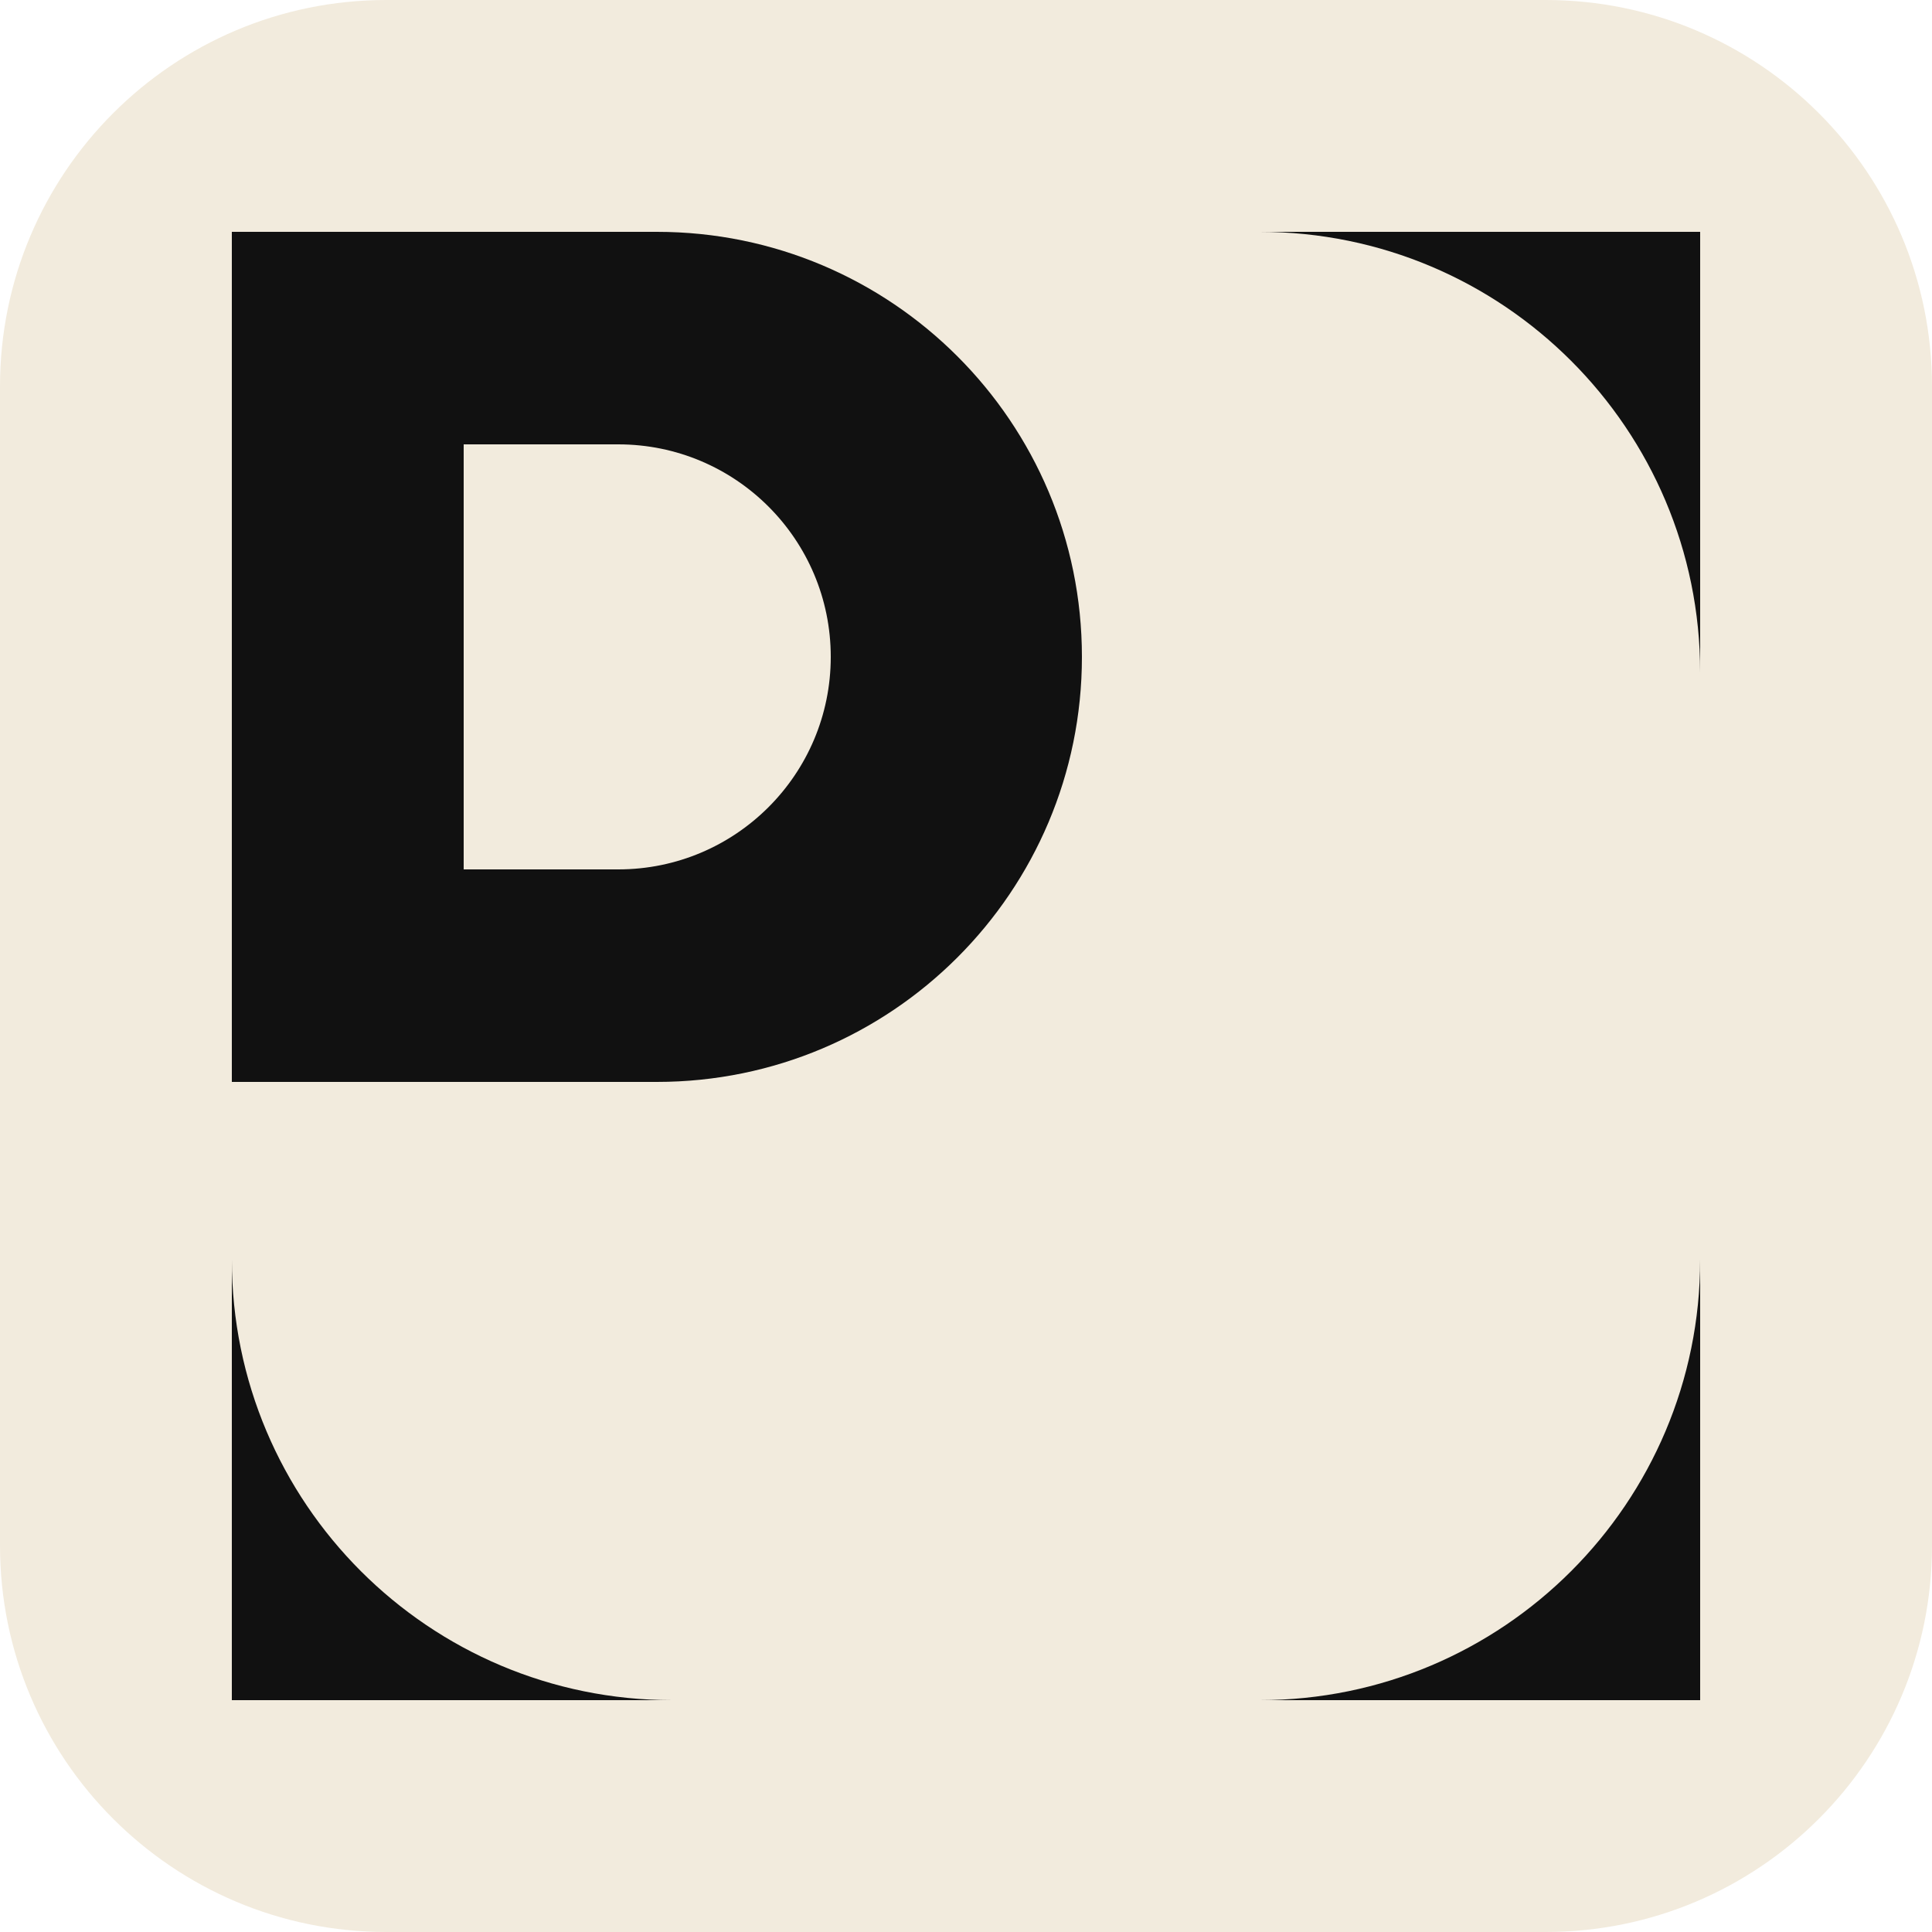
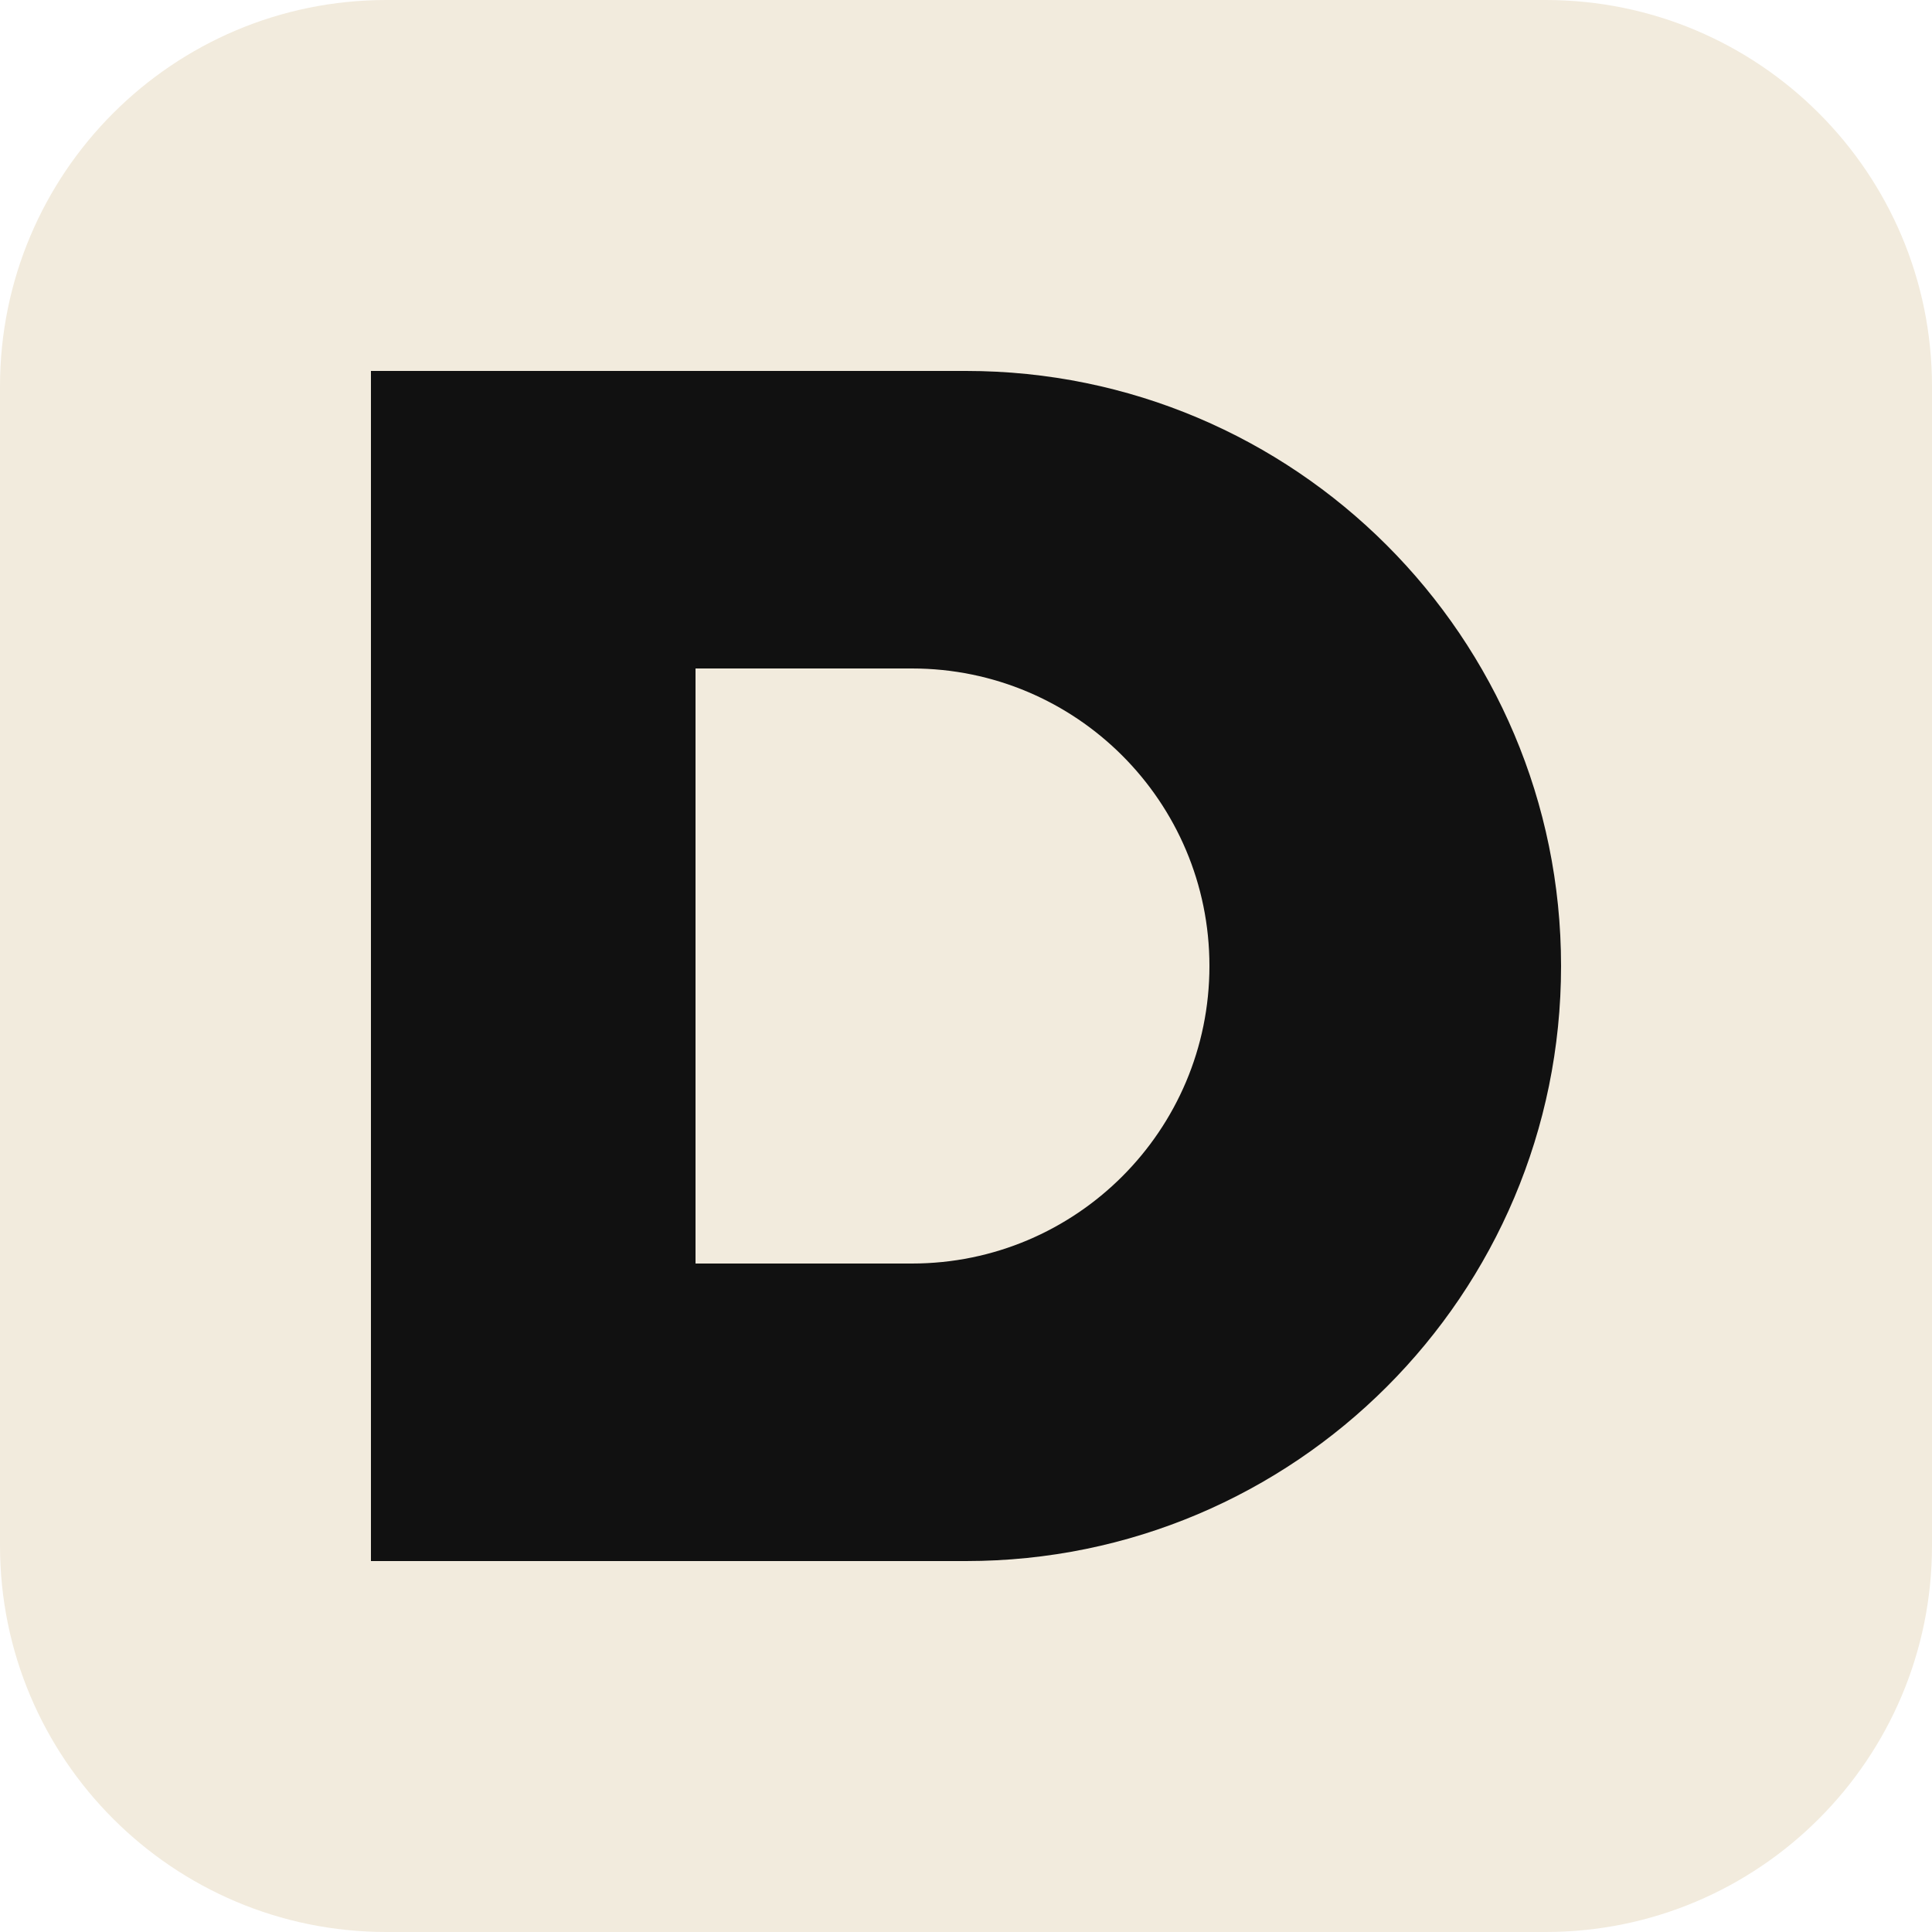
<svg xmlns="http://www.w3.org/2000/svg" viewBox="0 0 100 100">
  <rect width="100" height="100" rx="20" fill="#F2EBDD" />
-   <g fill="#111111">
-     <path d="M65.2 12H88V34.8A22.8 22.8 0 0 0 65.2 12Z" />
-     <path d="M88 65.2V88H65.2A22.8 22.8 0 0 0 88 65.2Z" />
-     <path d="M34.8 88H12V65.2A22.8 22.8 0 0 0 34.8 88Z" />
-     <path fill-rule="evenodd" d="M12 12H34A22 22 0 0 1 34 56H12ZM24 23H32A11 11 0 0 1 32 45H24Z" />
-   </g>
+   <path fill="#111111" fill-rule="evenodd" transform="translate(50 50) scale(1.4) translate(-34 -34)" d="M12 12H34A22 22 0 0 1 34 56H12ZM24 23H32A11 11 0 0 1 32 45H24Z" />
</svg>
